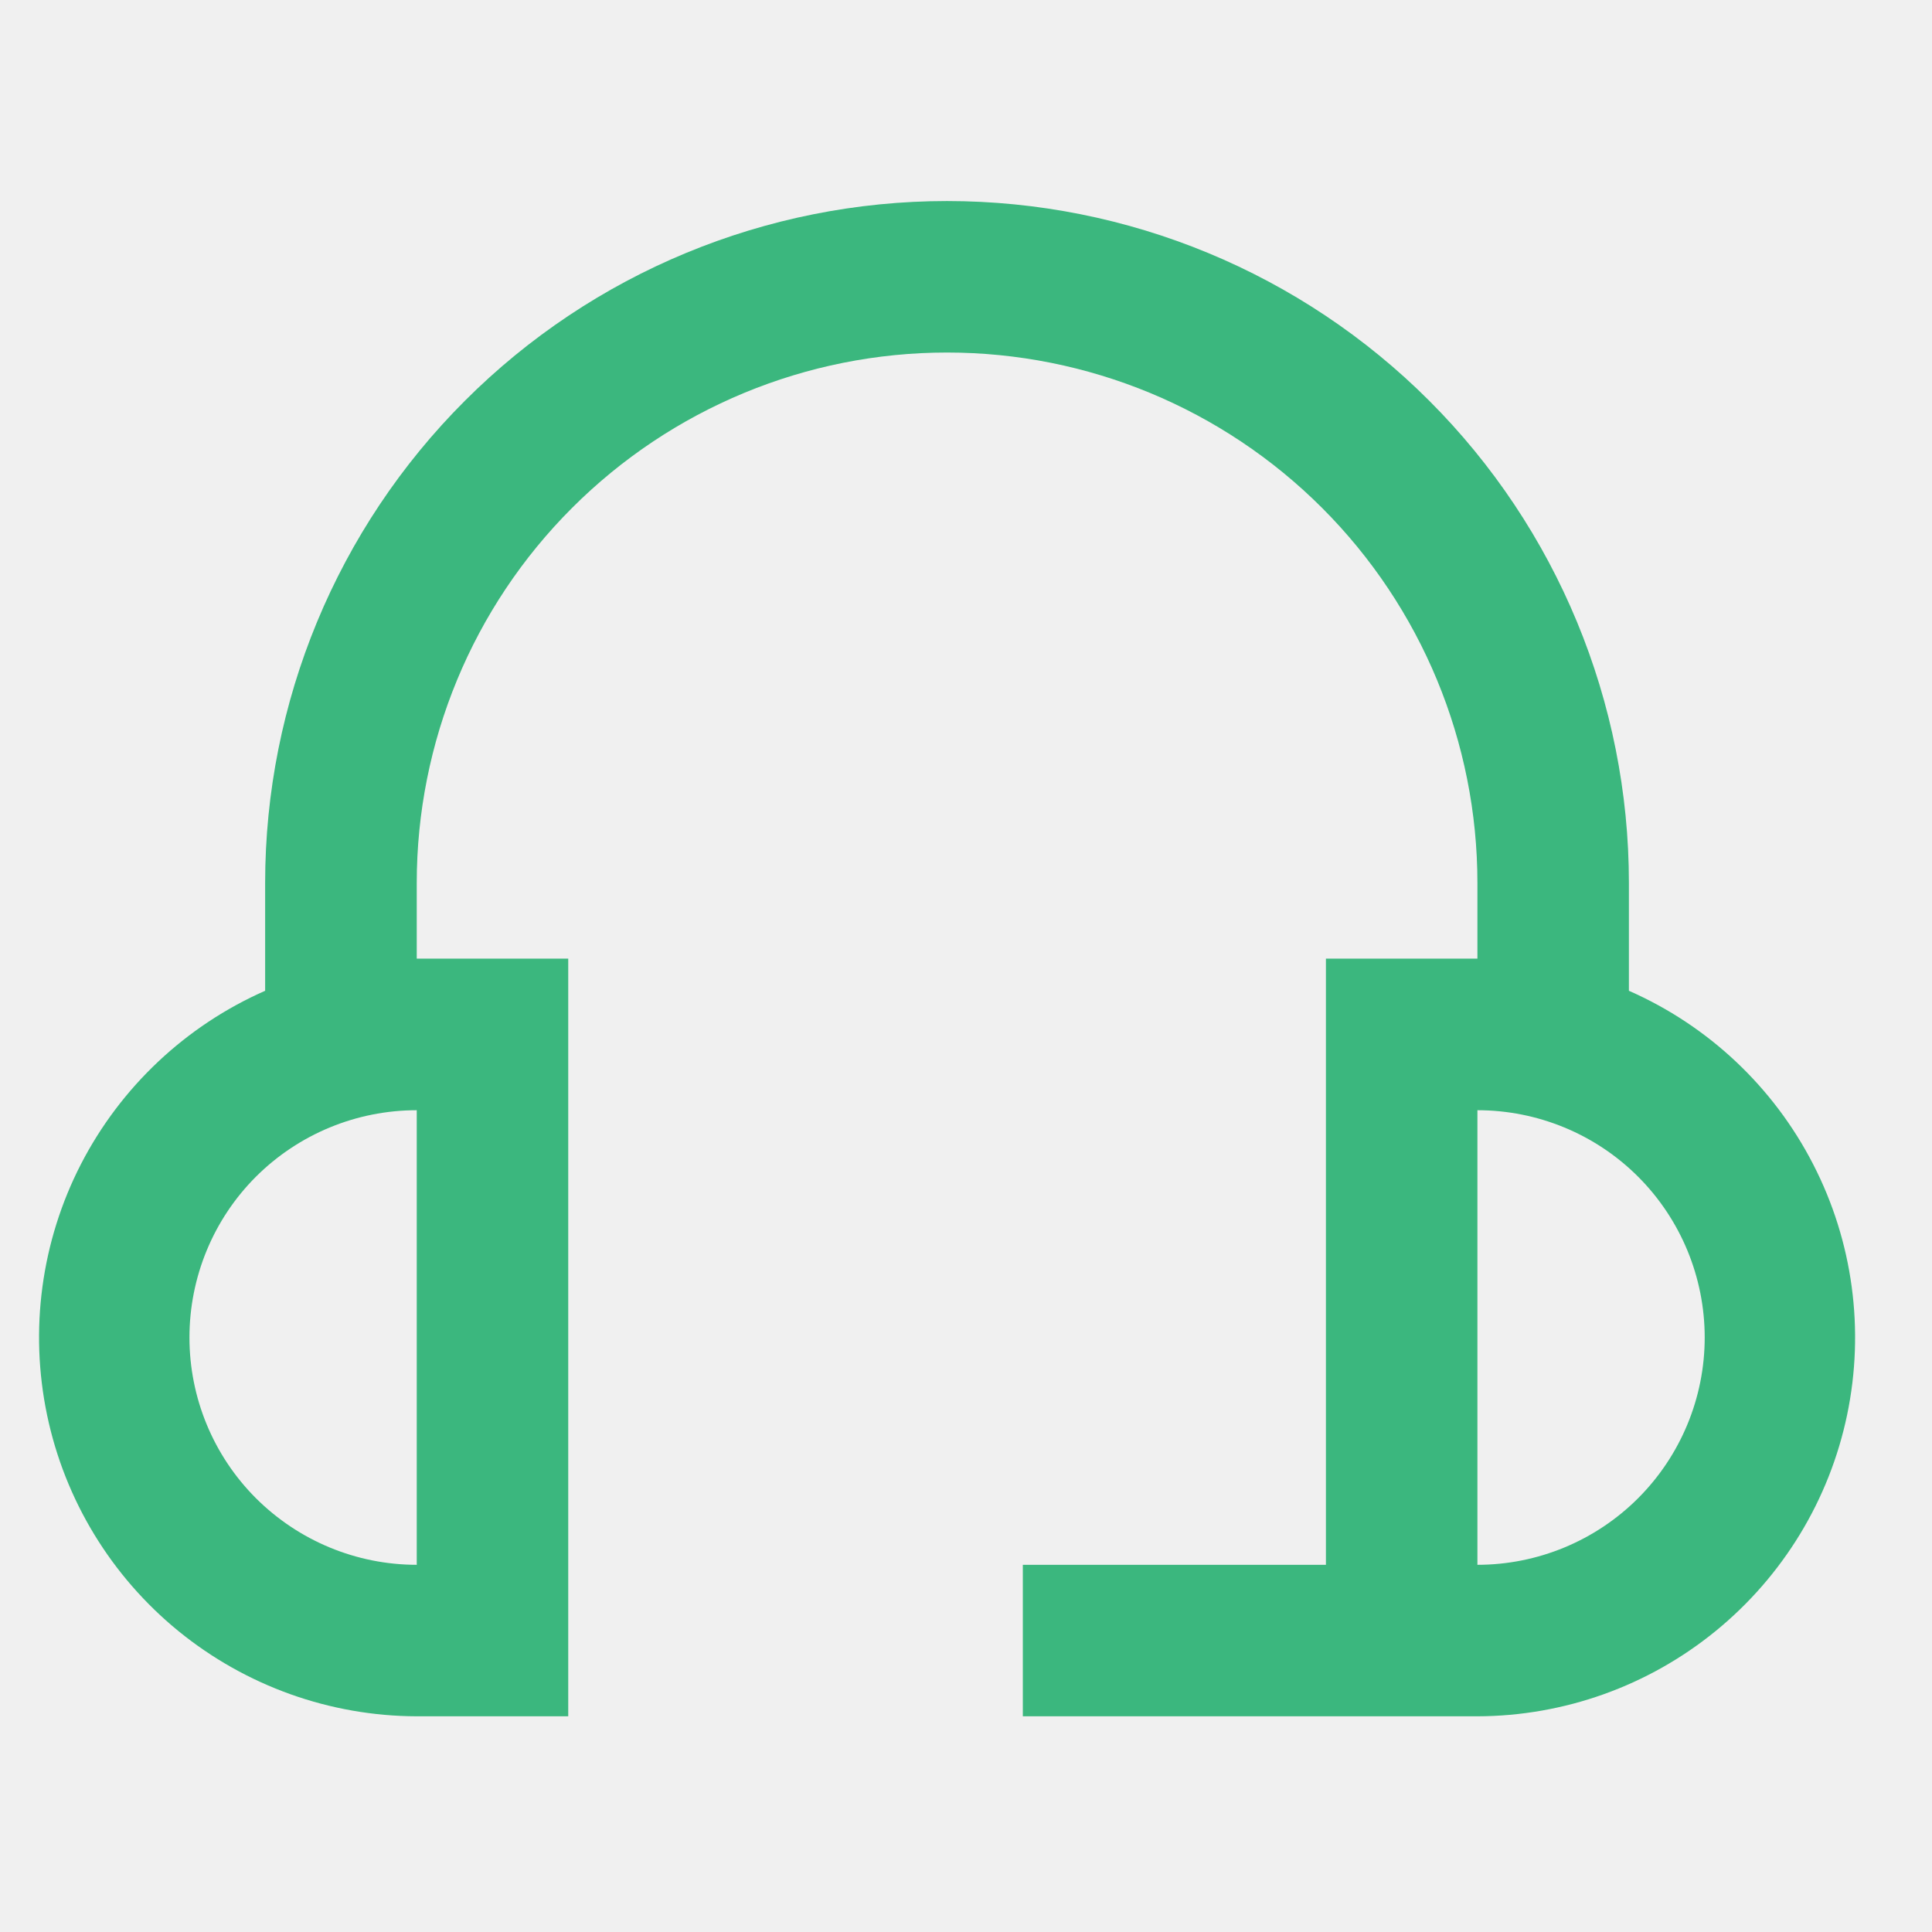
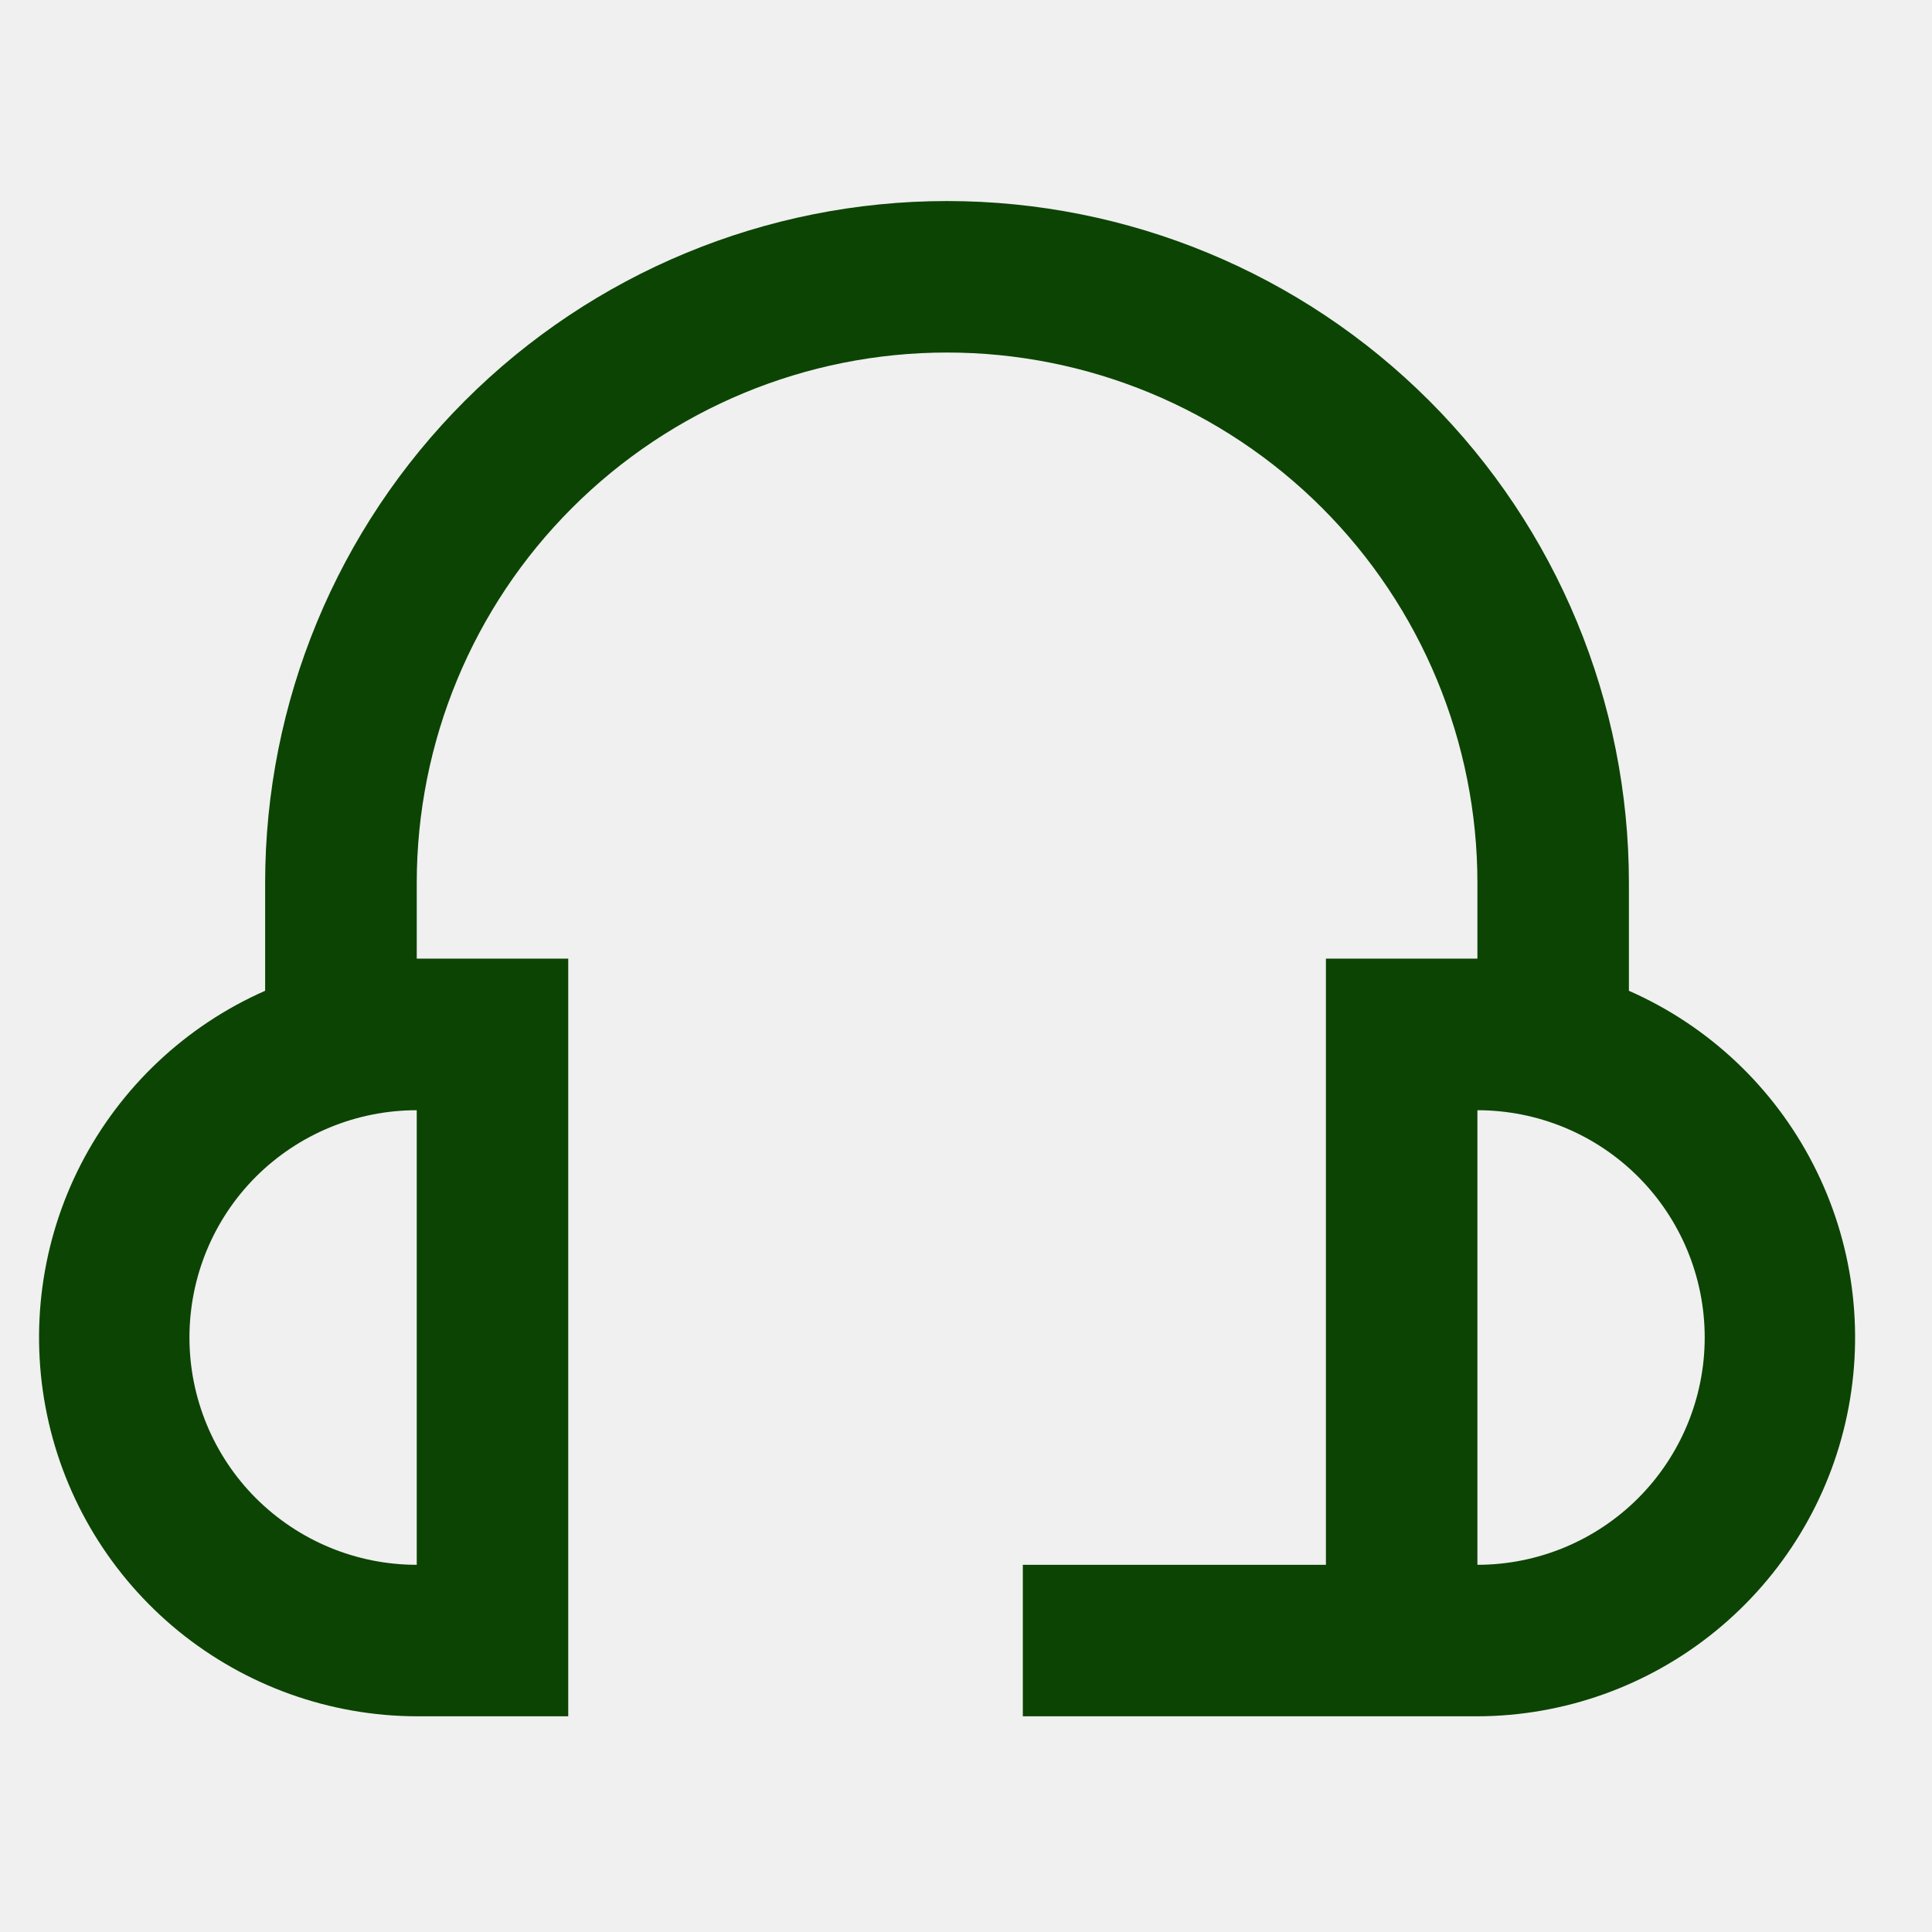
<svg xmlns="http://www.w3.org/2000/svg" width="17" height="17" viewBox="0 0 17 17" fill="none">
  <g clip-path="url(#clip0)">
-     <path d="M14.333 8.718V7.769C14.333 6.177 13.701 4.651 12.576 3.526C11.451 2.401 9.925 1.769 8.333 1.769C6.742 1.769 5.216 2.401 4.091 3.526C2.965 4.651 2.333 6.177 2.333 7.769V8.718C1.634 9.026 1.062 9.565 0.712 10.244C0.363 10.923 0.258 11.702 0.414 12.45C0.57 13.198 0.978 13.869 1.57 14.352C2.163 14.835 2.903 15.1 3.667 15.102H5V8.435H3.667V7.769C3.667 6.531 4.158 5.344 5.034 4.469C5.909 3.594 7.096 3.102 8.333 3.102C9.571 3.102 10.758 3.594 11.633 4.469C12.508 5.344 13 6.531 13 7.769V8.435H11.667V13.769H9V15.102H13C13.764 15.1 14.504 14.835 15.096 14.352C15.688 13.869 16.097 13.198 16.253 12.45C16.409 11.702 16.304 10.923 15.954 10.244C15.605 9.565 15.033 9.026 14.333 8.718ZM3.667 13.769C3.136 13.769 2.628 13.558 2.252 13.183C1.877 12.808 1.667 12.299 1.667 11.769C1.667 11.238 1.877 10.729 2.252 10.354C2.628 9.979 3.136 9.769 3.667 9.769V13.769ZM13 13.769V9.769C13.53 9.769 14.039 9.979 14.414 10.354C14.789 10.729 15 11.238 15 11.769C15 12.299 14.789 12.808 14.414 13.183C14.039 13.558 13.53 13.769 13 13.769Z" fill="#3BB77E" />
+     <path d="M14.333 8.718V7.769C14.333 6.177 13.701 4.651 12.576 3.526C11.451 2.401 9.925 1.769 8.333 1.769C6.742 1.769 5.216 2.401 4.091 3.526C2.965 4.651 2.333 6.177 2.333 7.769V8.718C1.634 9.026 1.062 9.565 0.712 10.244C0.363 10.923 0.258 11.702 0.414 12.45C0.57 13.198 0.978 13.869 1.57 14.352C2.163 14.835 2.903 15.1 3.667 15.102H5V8.435H3.667V7.769C3.667 6.531 4.158 5.344 5.034 4.469C5.909 3.594 7.096 3.102 8.333 3.102C9.571 3.102 10.758 3.594 11.633 4.469C12.508 5.344 13 6.531 13 7.769V8.435H11.667V13.769H9V15.102H13C13.764 15.1 14.504 14.835 15.096 14.352C15.688 13.869 16.097 13.198 16.253 12.45C16.409 11.702 16.304 10.923 15.954 10.244C15.605 9.565 15.033 9.026 14.333 8.718ZM3.667 13.769C3.136 13.769 2.628 13.558 2.252 13.183C1.877 12.808 1.667 12.299 1.667 11.769C1.667 11.238 1.877 10.729 2.252 10.354C2.628 9.979 3.136 9.769 3.667 9.769V13.769ZM13 13.769V9.769C13.53 9.769 14.039 9.979 14.414 10.354C14.789 10.729 15 11.238 15 11.769C15 12.299 14.789 12.808 14.414 13.183C14.039 13.558 13.53 13.769 13 13.769Z" fill="#0c4403" />
  </g>
  <defs>
    <clipPath id="clip0">
      <rect width="16" height="16" fill="white" transform="translate(0.333344 0.435059)" />
    </clipPath>
  </defs>
</svg>
